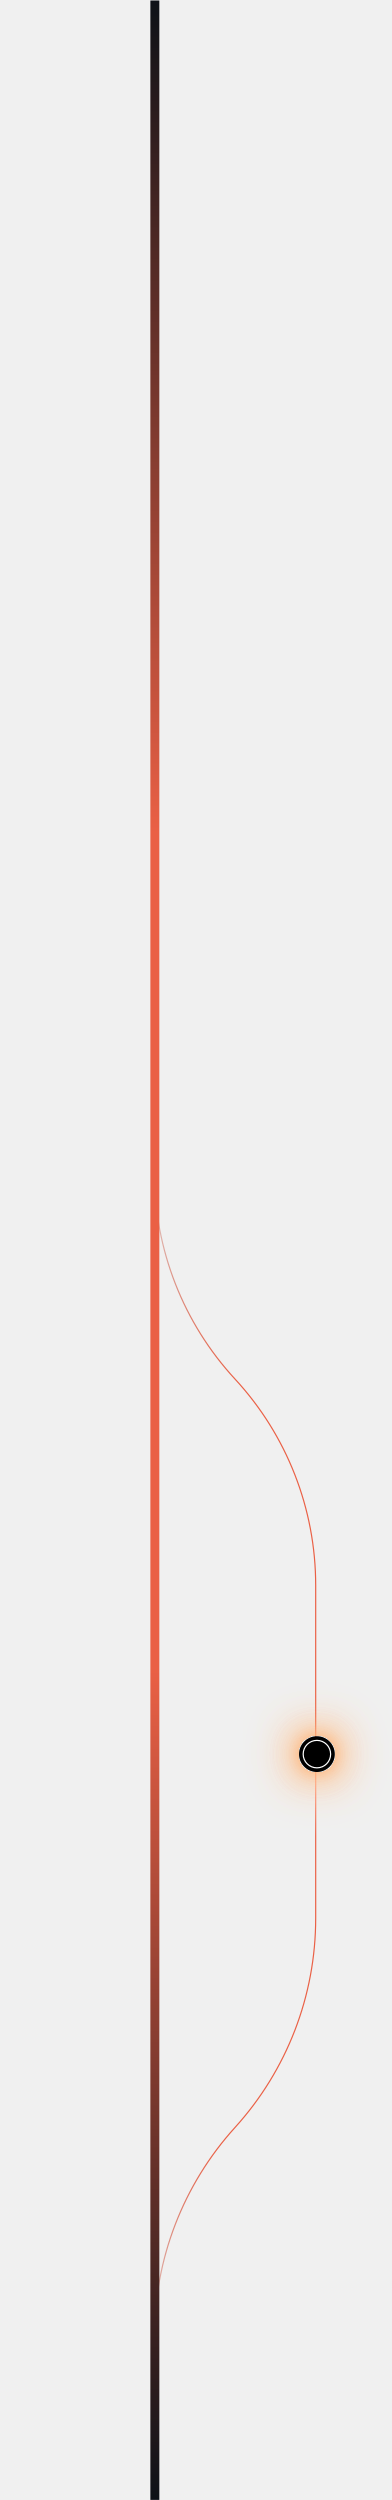
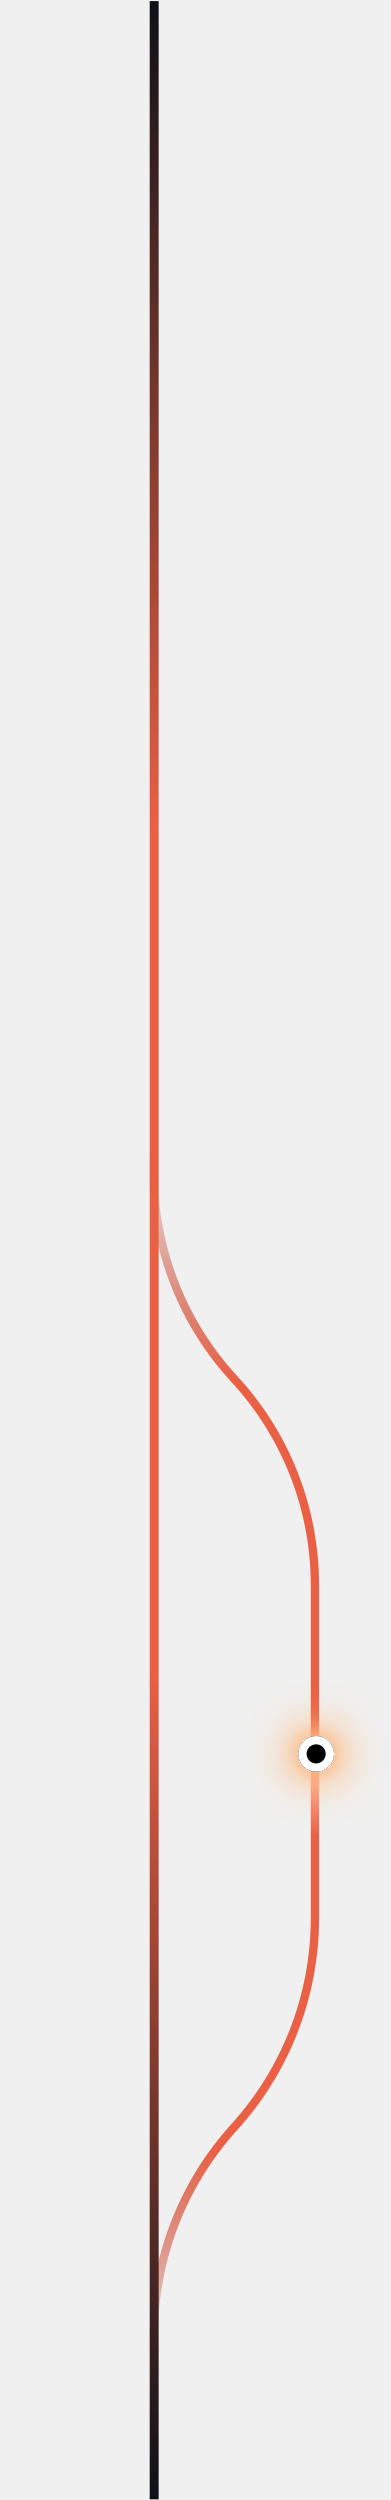
- <svg xmlns="http://www.w3.org/2000/svg" width="328" height="2093" viewBox="0 0 328 2093" fill="none">
-   <g clip-path="url(#clip0_12_483)">
-     <path d="M129.289 903.964L129.289 981.982C129.289 1045.96 153.389 1107.59 196.789 1154.59C240.189 1201.59 264.289 1263.22 264.289 1327.2V1606.12C264.289 1670.79 240.228 1733.15 196.789 1781.07C153.35 1828.98 129.289 1891.34 129.289 1956.02L129.289 2032.84" stroke="url(#paint0_linear_12_483)" strokeWidth="6.983" />
-     <g filter="url(#filter0_dddd_12_483)">
-       <path d="M265.305 1453.56C273.582 1453.56 280.291 1460.27 280.291 1468.55C280.291 1476.82 273.582 1483.53 265.305 1483.53C257.029 1483.53 250.32 1476.82 250.32 1468.55C250.32 1460.27 257.029 1453.56 265.305 1453.56Z" fill="black" />
-       <path d="M265.31 1457.05C271.658 1457.05 276.804 1462.2 276.804 1468.55C276.804 1474.9 271.658 1480.04 265.31 1480.04C258.962 1480.04 253.816 1474.9 253.816 1468.55C253.816 1462.2 258.962 1457.05 265.31 1457.05Z" stroke="white" strokeWidth="6.983" />
+ <svg xmlns="http://www.w3.org/2000/svg" width="327" height="2094" viewBox="0 0 327 2094" fill="none">
+   <g clip-path="url(#clip0_24_480)">
+     <path d="M128.789 904.464L128.789 982.482C128.789 1046.46 152.889 1108.09 196.289 1155.09C239.689 1202.09 263.789 1263.72 263.789 1327.7V1606.62C263.789 1671.29 239.728 1733.65 196.289 1781.57C152.85 1829.48 128.789 1891.84 128.789 1956.52L128.789 2033.34" stroke="url(#paint0_linear_24_480)" stroke-width="6.983" />
+     <g filter="url(#filter0_dddd_24_480)">
+       <path d="M264.805 1454.06C273.082 1454.06 279.791 1460.77 279.791 1469.05C279.791 1477.32 273.082 1484.03 264.805 1484.03C256.529 1484.03 249.82 1477.32 249.82 1469.05C249.82 1460.77 256.529 1454.06 264.805 1454.06Z" fill="black" />
+       <path d="M264.806 1457.55C271.154 1457.55 276.3 1462.7 276.3 1469.05C276.3 1475.4 271.154 1480.54 264.806 1480.54C258.458 1480.54 253.312 1475.4 253.312 1469.05C253.312 1462.7 258.458 1457.55 264.806 1457.55Z" stroke="white" stroke-width="6.983" />
    </g>
  </g>
-   <rect x="125.891" y="0.414" width="7.5" height="2092.5" fill="url(#paint1_linear_12_483)" />
+   <rect x="125.391" y="0.914" width="7.5" height="2092.5" fill="url(#paint1_linear_24_480)" />
  <defs>
-     <filter id="filter0_dddd_12_483" x="203.769" y="1407.01" width="123.079" height="123.074" filterUnits="userSpaceOnUse" color-interpolation-filters="sRGB">
+     <filter id="filter0_dddd_24_480" x="203.269" y="1407.51" width="123.072" height="123.074" filterUnits="userSpaceOnUse" color-interpolation-filters="sRGB">
      <feFlood flood-opacity="0" result="BackgroundImageFix" />
      <feColorMatrix in="SourceAlpha" type="matrix" values="0 0 0 0 0 0 0 0 0 0 0 0 0 0 0 0 0 0 127 0" result="hardAlpha" />
      <feOffset />
      <feGaussianBlur stdDeviation="17.457" />
      <feComposite in2="hardAlpha" operator="out" />
      <feColorMatrix type="matrix" values="0 0 0 0 1 0 0 0 0 0.718 0 0 0 0 0.486 0 0 0 1 0" />
-       <feBlend mode="normal" in2="BackgroundImageFix" result="effect1_dropShadow_12_483" />
+       <feBlend mode="normal" in2="BackgroundImageFix" result="effect1_dropShadow_24_480" />
      <feColorMatrix in="SourceAlpha" type="matrix" values="0 0 0 0 0 0 0 0 0 0 0 0 0 0 0 0 0 0 127 0" result="hardAlpha" />
      <feOffset />
      <feGaussianBlur stdDeviation="23.276" />
      <feComposite in2="hardAlpha" operator="out" />
      <feColorMatrix type="matrix" values="0 0 0 0 1 0 0 0 0 0.718 0 0 0 0 0.486 0 0 0 1 0" />
-       <feBlend mode="normal" in2="effect1_dropShadow_12_483" result="effect2_dropShadow_12_483" />
+       <feBlend mode="normal" in2="effect1_dropShadow_24_480" result="effect2_dropShadow_24_480" />
      <feColorMatrix in="SourceAlpha" type="matrix" values="0 0 0 0 0 0 0 0 0 0 0 0 0 0 0 0 0 0 127 0" result="hardAlpha" />
      <feOffset />
      <feGaussianBlur stdDeviation="5.819" />
      <feComposite in2="hardAlpha" operator="out" />
      <feColorMatrix type="matrix" values="0 0 0 0 1 0 0 0 0 0.718 0 0 0 0 0.486 0 0 0 1 0" />
-       <feBlend mode="normal" in2="effect2_dropShadow_12_483" result="effect3_dropShadow_12_483" />
+       <feBlend mode="normal" in2="effect2_dropShadow_24_480" result="effect3_dropShadow_24_480" />
      <feColorMatrix in="SourceAlpha" type="matrix" values="0 0 0 0 0 0 0 0 0 0 0 0 0 0 0 0 0 0 127 0" result="hardAlpha" />
      <feOffset />
      <feGaussianBlur stdDeviation="17.457" />
      <feComposite in2="hardAlpha" operator="out" />
      <feColorMatrix type="matrix" values="0 0 0 0 1 0 0 0 0 0.718 0 0 0 0 0.486 0 0 0 1 0" />
-       <feBlend mode="normal" in2="effect3_dropShadow_12_483" result="effect4_dropShadow_12_483" />
-       <feBlend mode="normal" in="SourceGraphic" in2="effect4_dropShadow_12_483" result="shape" />
+       <feBlend mode="normal" in2="effect3_dropShadow_24_480" result="effect4_dropShadow_24_480" />
+       <feBlend mode="normal" in="SourceGraphic" in2="effect4_dropShadow_24_480" result="shape" />
    </filter>
-     <linearGradient id="paint0_linear_12_483" x1="180.496" y1="903.964" x2="177.004" y2="2032.84" gradientUnits="userSpaceOnUse">
+     <linearGradient id="paint0_linear_24_480" x1="179.996" y1="904.464" x2="176.504" y2="2033.34" gradientUnits="userSpaceOnUse">
      <stop offset="0.052" stop-color="#AC3220" stop-opacity="0" />
      <stop offset="0.226" stop-color="#EA6045" />
      <stop offset="0.472" stop-color="#EA6045" />
      <stop offset="0.522" stop-color="#FFA28B" />
      <stop offset="0.561" stop-color="#EA6045" />
      <stop offset="0.792" stop-color="#EA6045" />
      <stop offset="0.956" stop-color="#AC3220" stop-opacity="0" />
    </linearGradient>
-     <linearGradient id="paint1_linear_12_483" x1="129.641" y1="0.414" x2="129.641" y2="2092.91" gradientUnits="userSpaceOnUse">
+     <linearGradient id="paint1_linear_24_480" x1="129.141" y1="0.914" x2="129.141" y2="2093.41" gradientUnits="userSpaceOnUse">
      <stop stop-color="#0D1117" />
      <stop offset="0.333" stop-color="#EA6045" />
      <stop offset="0.667" stop-color="#EA6045" />
      <stop offset="1" stop-color="#0D1117" />
    </linearGradient>
-     <clipPath id="clip0_12_483">
-       <rect width="202.5" height="1130" fill="white" transform="translate(124.641 903.402)" />
+     <clipPath id="clip0_24_480">
+       <rect width="202.5" height="1130" fill="white" transform="translate(124.141 903.902)" />
    </clipPath>
  </defs>
</svg>
